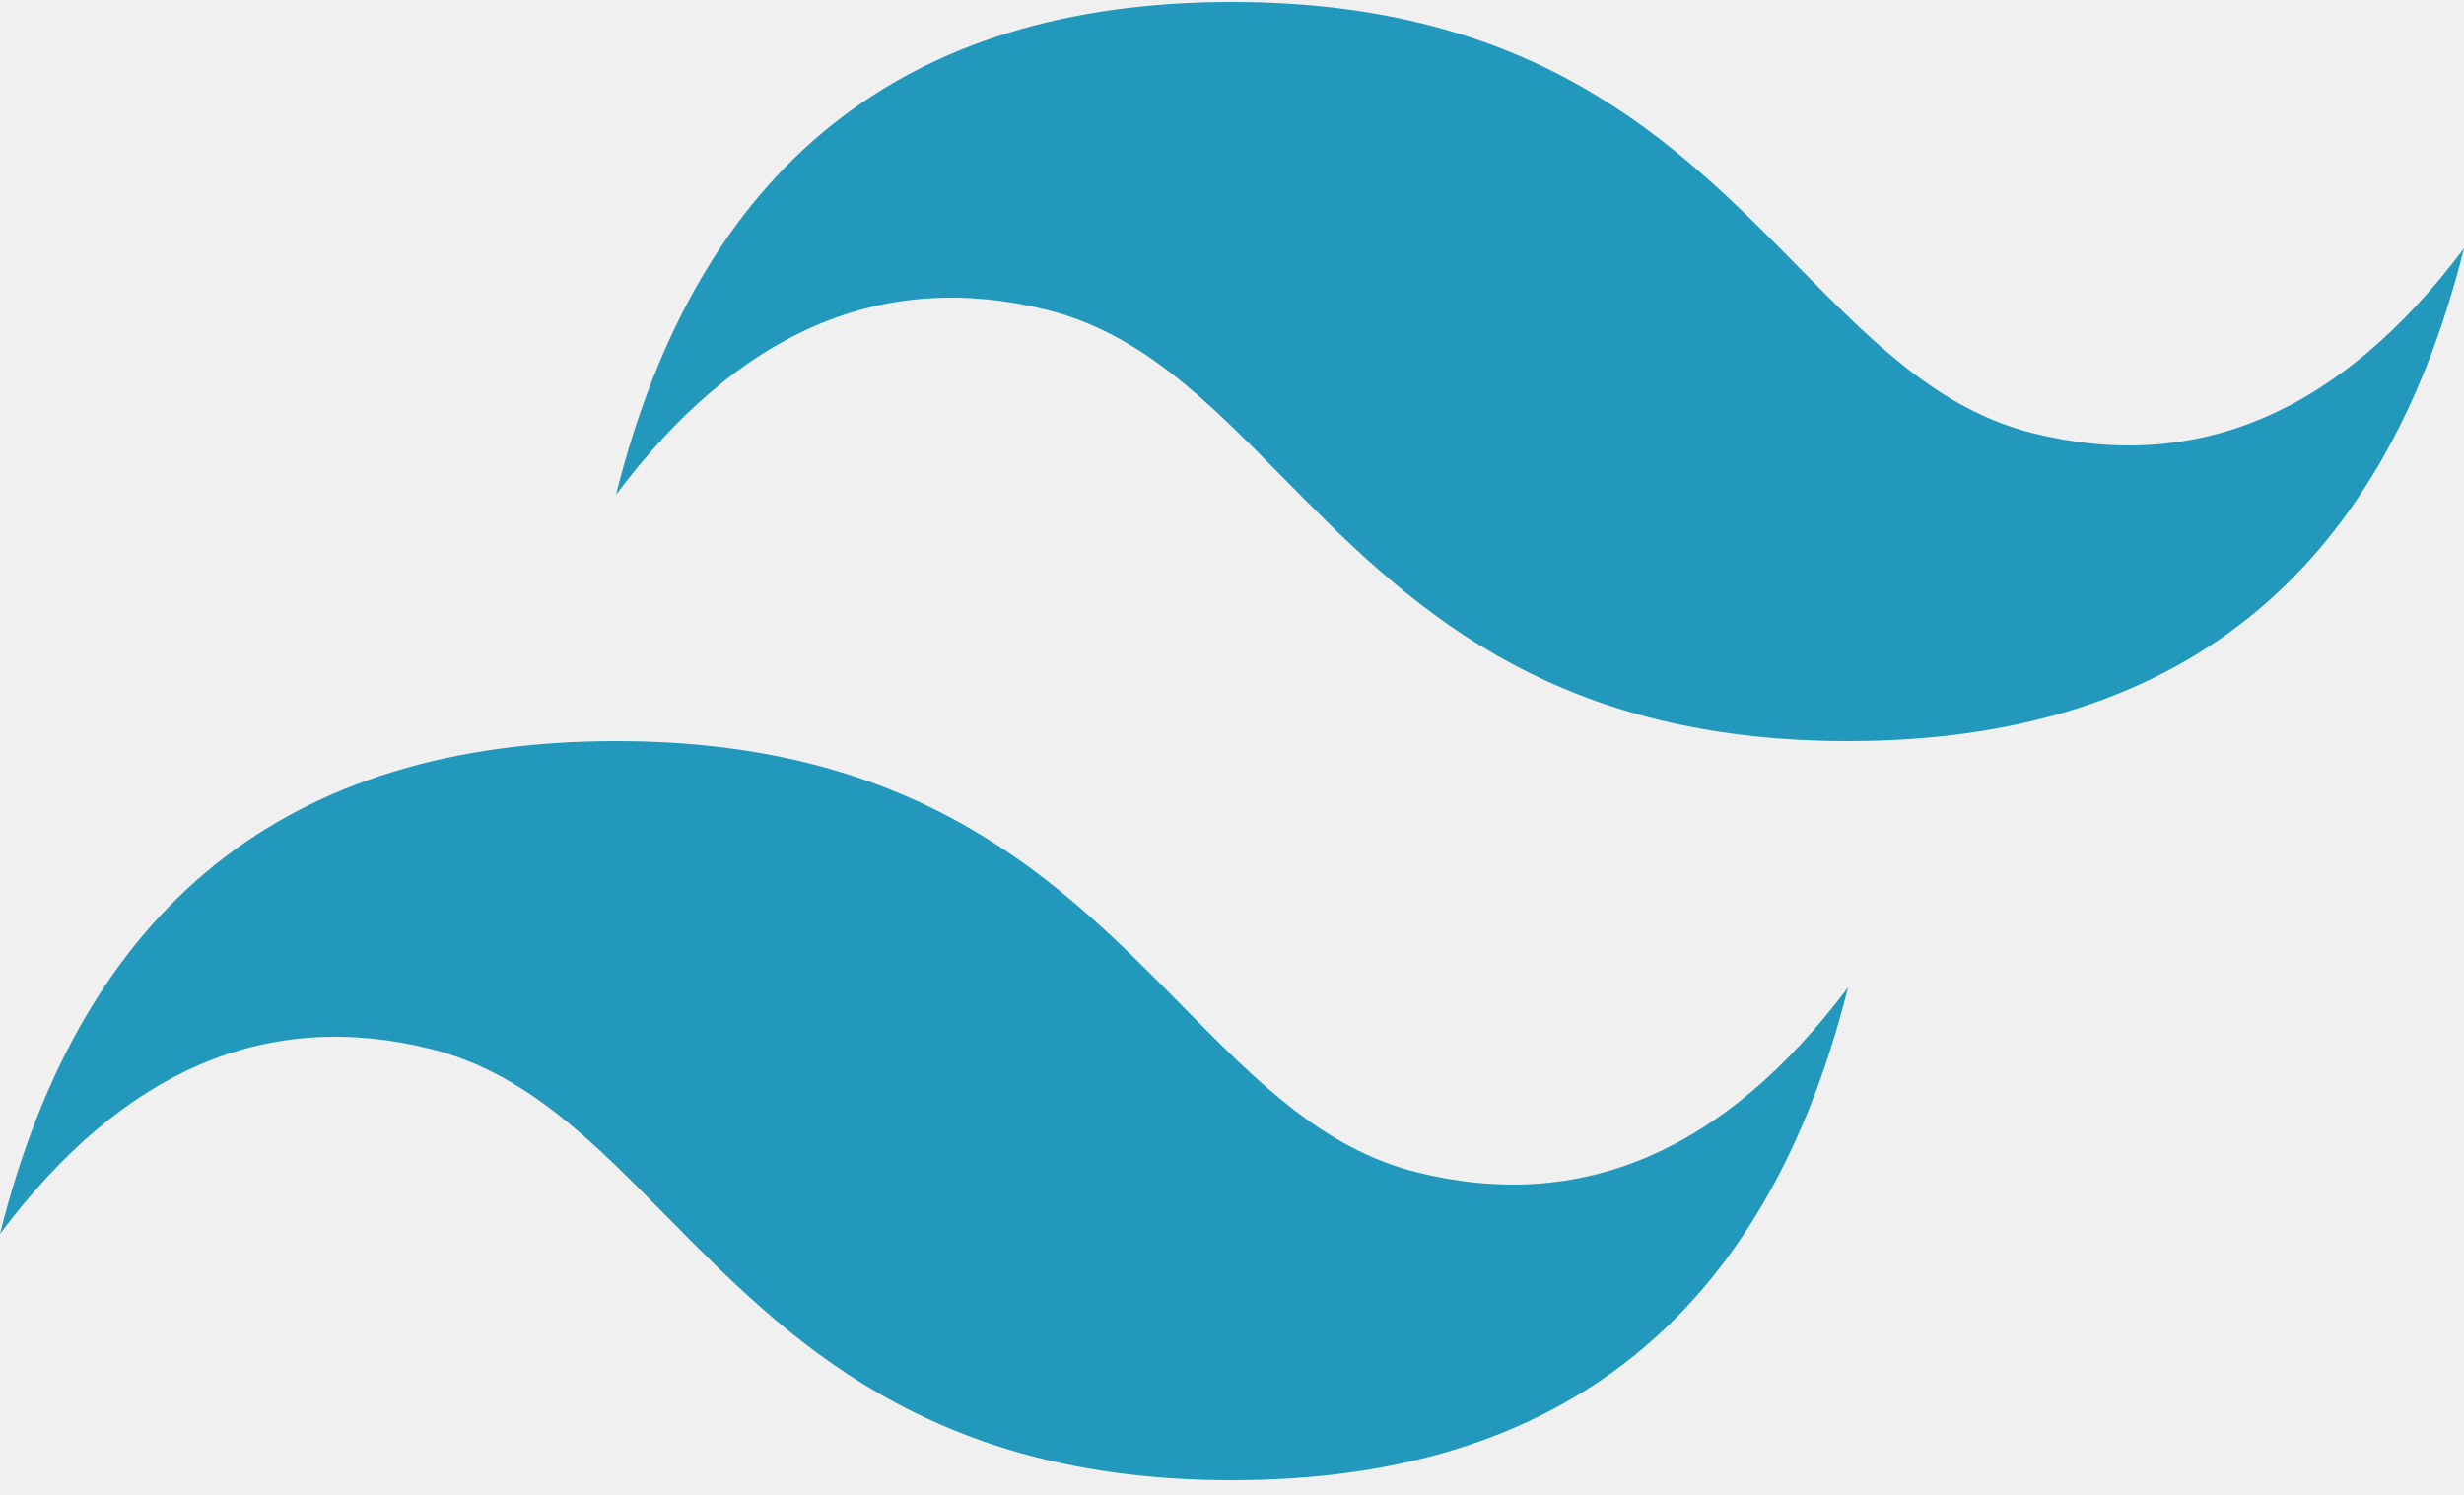
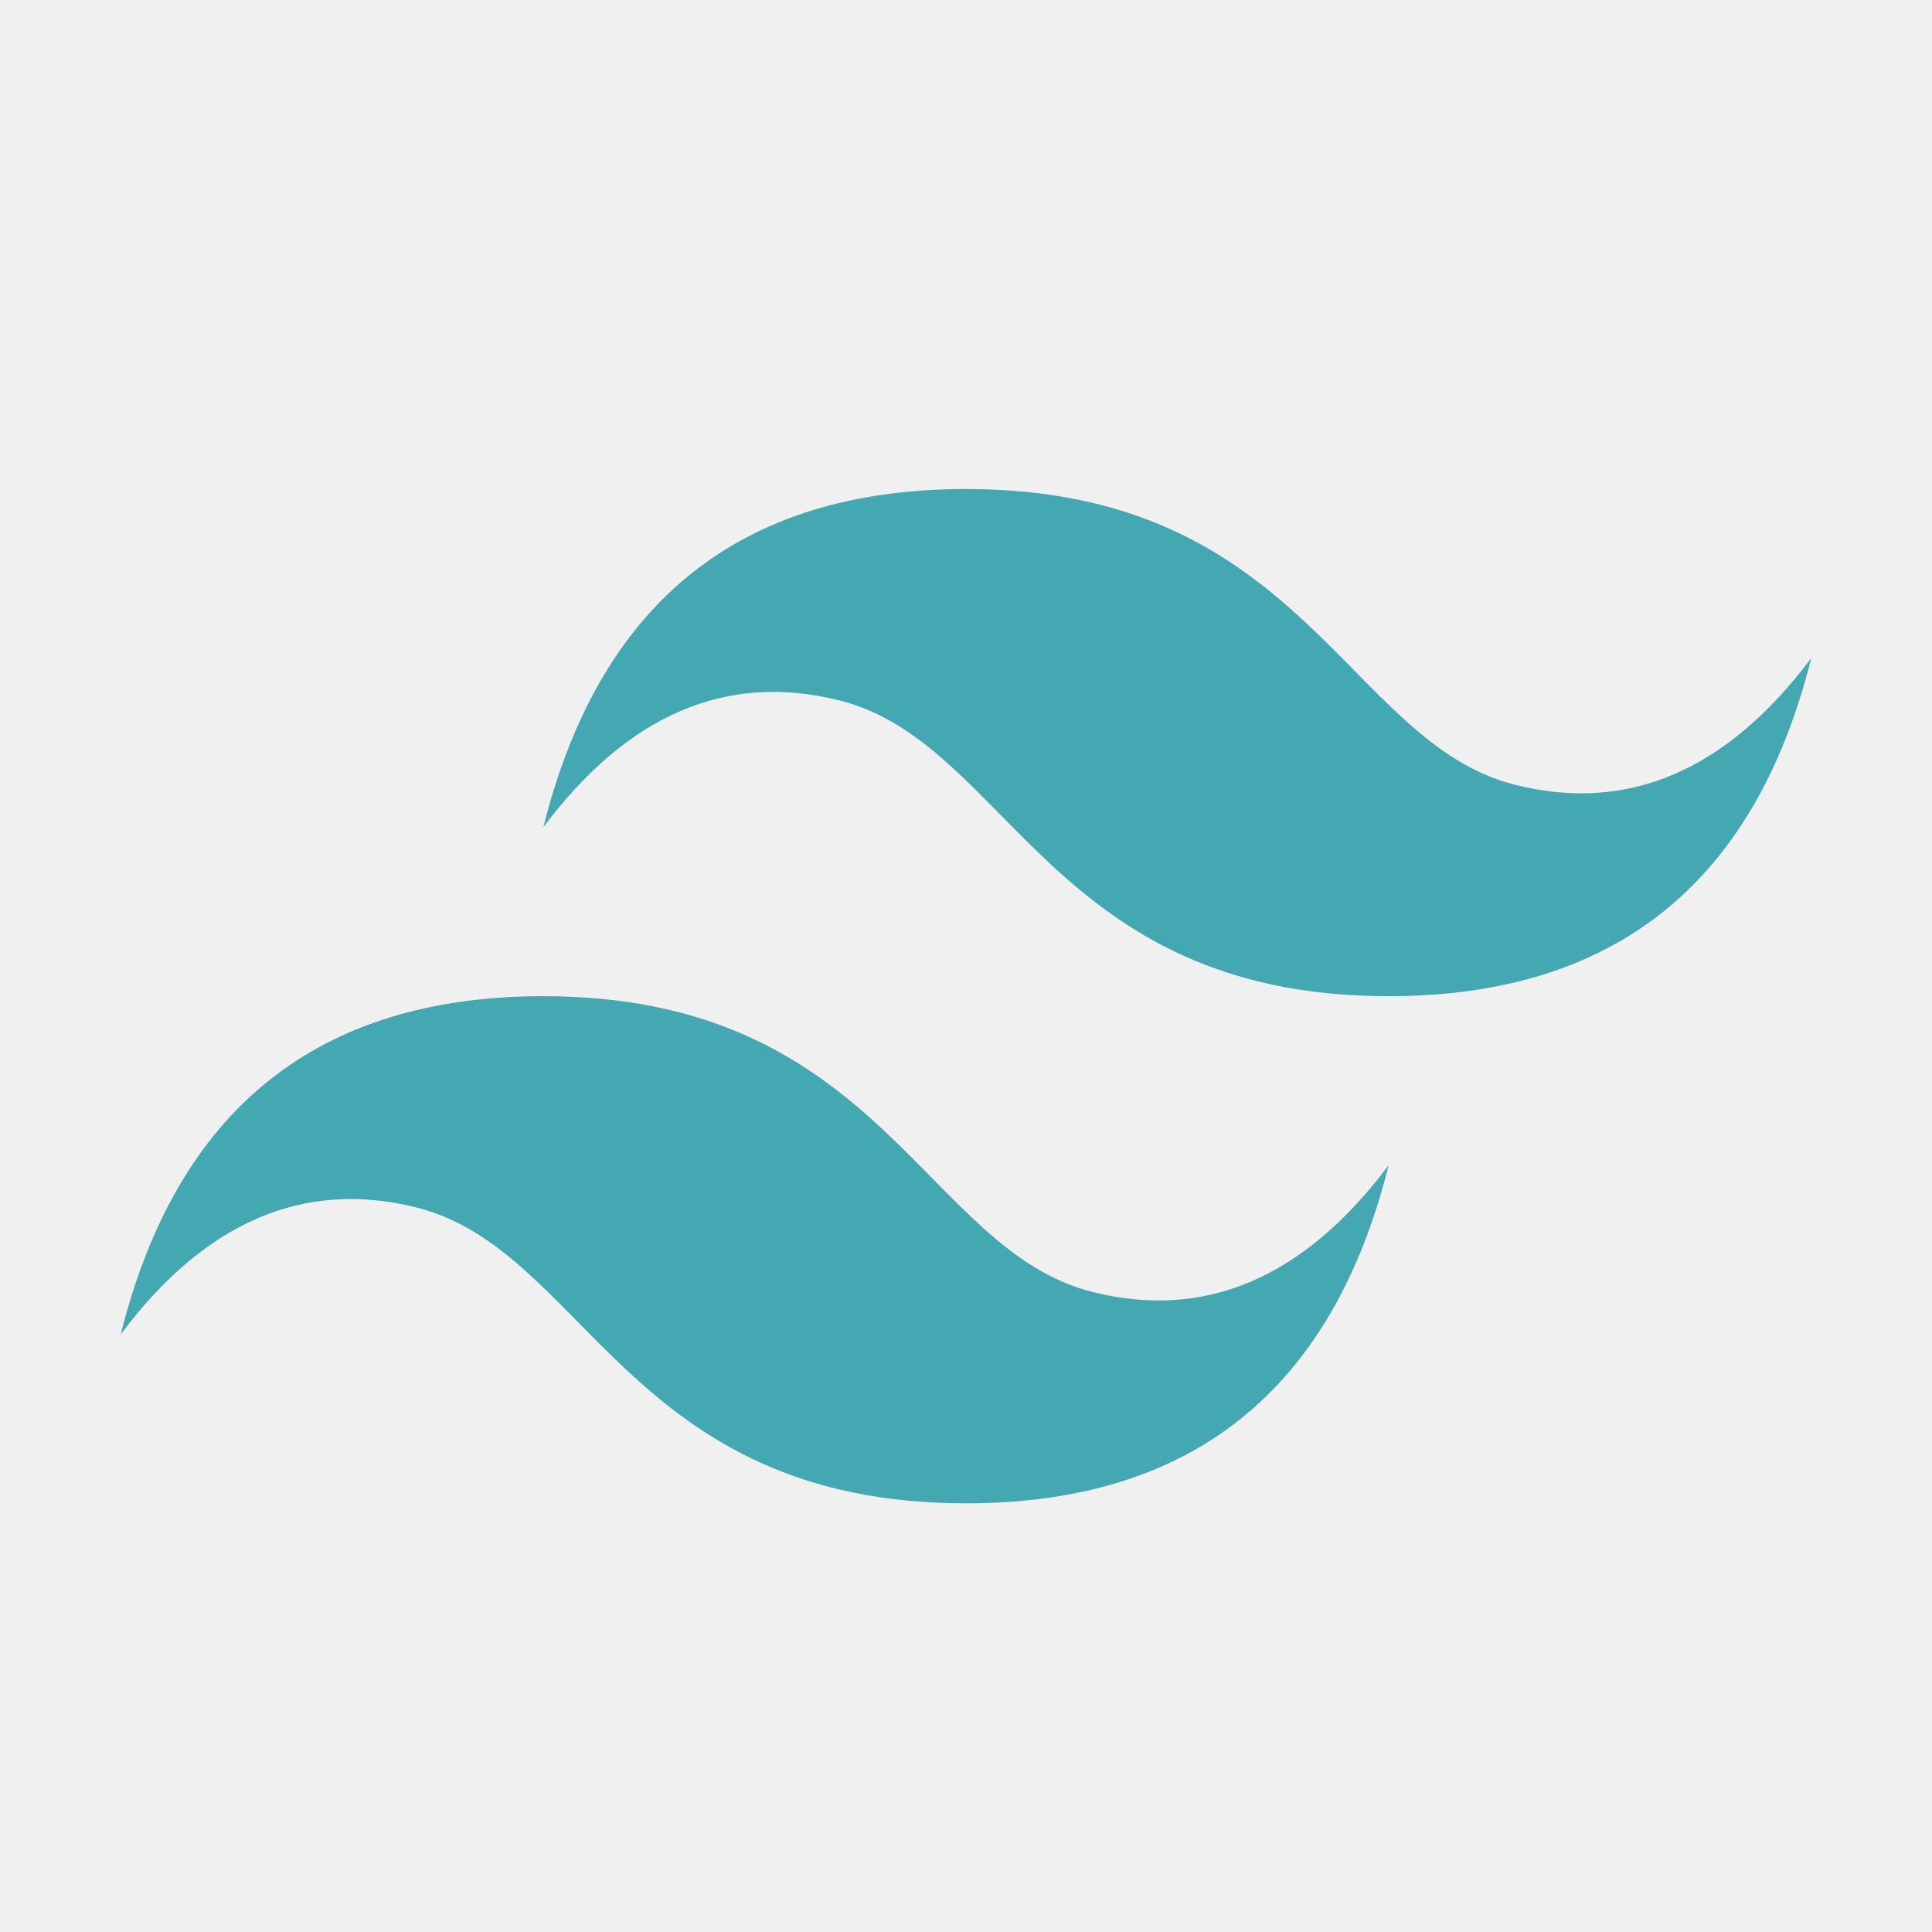
- <svg xmlns="http://www.w3.org/2000/svg" width="150" height="91" viewBox="0 0 150 91" fill="none">
-   <g clip-path="url(#clip0_58_161)">
-     <path d="M75 0.12C55 0.12 42.5 10.12 37.5 30.12C45 20.12 53.75 16.37 63.75 18.87C69.455 20.296 73.533 24.436 78.047 29.017C85.401 36.481 93.911 45.12 112.5 45.12C132.5 45.12 145 35.12 150 15.12C142.5 25.12 133.75 28.87 123.75 26.37C118.045 24.944 113.967 20.804 109.453 16.223C102.099 8.758 93.589 0.12 75 0.12ZM37.5 45.12C17.5 45.12 5 55.12 0 75.12C7.5 65.12 16.25 61.37 26.25 63.87C31.955 65.296 36.033 69.436 40.547 74.017C47.901 81.481 56.411 90.12 75 90.12C95 90.12 107.5 80.12 112.5 60.12C105 70.12 96.25 73.87 86.25 71.37C80.545 69.944 76.467 65.804 71.953 61.223C64.599 53.758 56.089 45.12 37.5 45.12Z" fill="url(#paint0_linear_58_161)" />
+ <svg xmlns="http://www.w3.org/2000/svg" width="64px" height="64px" viewBox="0 0 32 32" fill="#000000">
+   <g id="SVGRepo_bgCarrier" stroke-width="0" />
+   <g id="SVGRepo_tracerCarrier" stroke-linecap="round" stroke-linejoin="round" />
+   <g id="SVGRepo_iconCarrier">
+     <path d="M9,13.7q1.4-5.6,7-5.6c5.6,0,6.3,4.2,9.1,4.9q2.8.7,4.9-2.1-1.4,5.6-7,5.6c-5.6,0-6.3-4.2-9.1-4.9Q11.1,10.9,9,13.7ZM2,22.1q1.4-5.6,7-5.6c5.6,0,6.3,4.2,9.1,4.9q2.8.7,4.9-2.1-1.4,5.6-7,5.6c-5.6,0-6.3-4.2-9.1-4.9Q4.1,19.3,2,22.1Z" style="fill:#44a8b3" />
  </g>
-   <defs>
-     <linearGradient id="paint0_linear_58_161" x1="-1066.75" y1="4423.8" x2="-622.586" y2="9407.91" gradientUnits="userSpaceOnUse">
-       <stop stop-color="#2298BD" />
-       <stop offset="1" stop-color="#0ED7B5" />
-     </linearGradient>
-     <clipPath id="clip0_58_161">
-       <rect width="150" height="90.24" fill="white" />
-     </clipPath>
-   </defs>
</svg>
